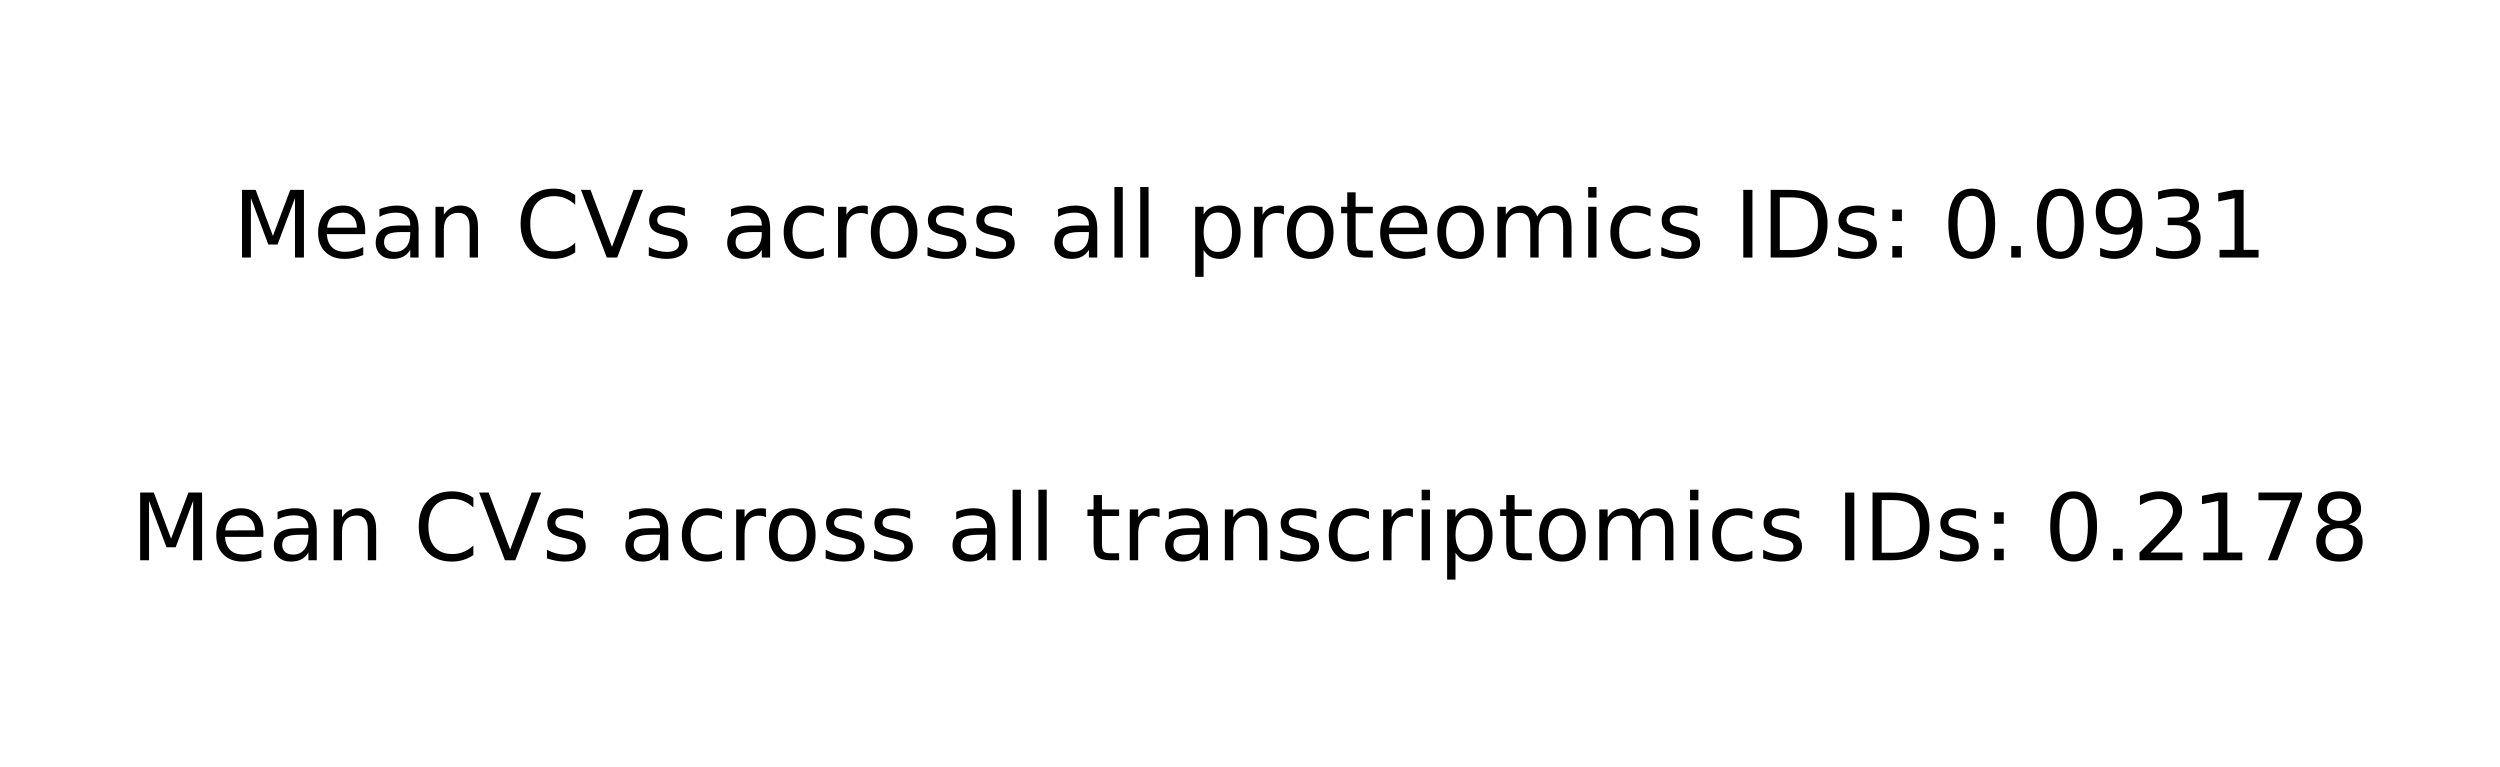
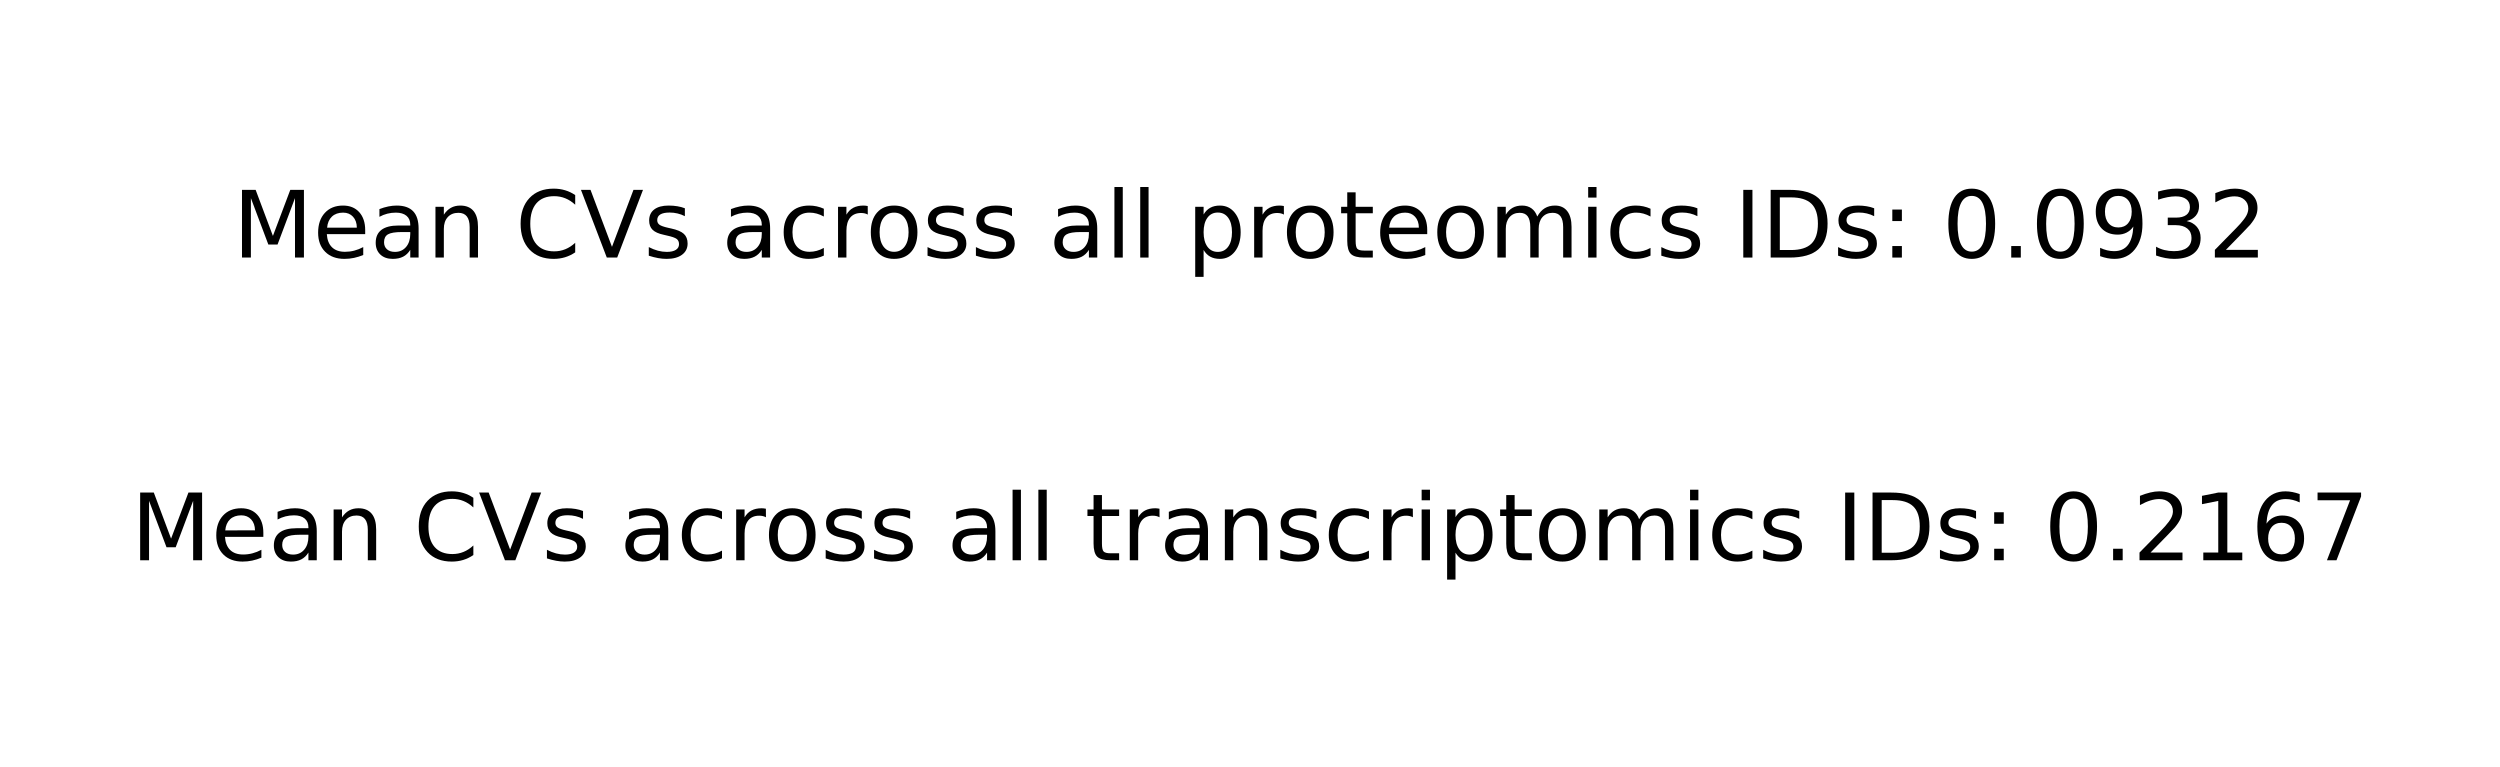
<svg xmlns="http://www.w3.org/2000/svg" xmlns:xlink="http://www.w3.org/1999/xlink" width="137.363pt" height="42.12pt" viewBox="0 0 137.363 42.12" version="1.1">
  <defs>
    <style type="text/css">*{stroke-linejoin: round; stroke-linecap: butt}</style>
  </defs>
  <g id="figure_1">
    <g id="patch_1">
      <path d="M 0 42.12  L 137.363 42.12  L 137.363 0  L 0 0  L 0 42.12  z " style="fill: none" />
    </g>
    <g id="axes_1">
      <g id="text_1">
        <g transform="translate(12.79586 14.15183) scale(0.05102 -0.05102)">
          <defs>
            <path id="DejaVuSans-4d" d="M 628 4666  L 1569 4666  L 2759 1491  L 3956 4666  L 4897 4666  L 4897 0  L 4281 0  L 4281 4097  L 3078 897  L 2444 897  L 1241 4097  L 1241 0  L 628 0  L 628 4666  z " transform="scale(0.015625)" />
            <path id="DejaVuSans-65" d="M 3597 1894  L 3597 1613  L 953 1613  Q 991 1019 1311 708  Q 1631 397 2203 397  Q 2534 397 2845 478  Q 3156 559 3463 722  L 3463 178  Q 3153 47 2828 -22  Q 2503 -91 2169 -91  Q 1331 -91 842 396  Q 353 884 353 1716  Q 353 2575 817 3079  Q 1281 3584 2069 3584  Q 2775 3584 3186 3129  Q 3597 2675 3597 1894  z M 3022 2063  Q 3016 2534 2758 2815  Q 2500 3097 2075 3097  Q 1594 3097 1305 2825  Q 1016 2553 972 2059  L 3022 2063  z " transform="scale(0.015625)" />
            <path id="DejaVuSans-61" d="M 2194 1759  Q 1497 1759 1228 1600  Q 959 1441 959 1056  Q 959 750 1161 570  Q 1363 391 1709 391  Q 2188 391 2477 730  Q 2766 1069 2766 1631  L 2766 1759  L 2194 1759  z M 3341 1997  L 3341 0  L 2766 0  L 2766 531  Q 2569 213 2275 61  Q 1981 -91 1556 -91  Q 1019 -91 701 211  Q 384 513 384 1019  Q 384 1609 779 1909  Q 1175 2209 1959 2209  L 2766 2209  L 2766 2266  Q 2766 2663 2505 2880  Q 2244 3097 1772 3097  Q 1472 3097 1187 3025  Q 903 2953 641 2809  L 641 3341  Q 956 3463 1253 3523  Q 1550 3584 1831 3584  Q 2591 3584 2966 3190  Q 3341 2797 3341 1997  z " transform="scale(0.015625)" />
            <path id="DejaVuSans-6e" d="M 3513 2113  L 3513 0  L 2938 0  L 2938 2094  Q 2938 2591 2744 2837  Q 2550 3084 2163 3084  Q 1697 3084 1428 2787  Q 1159 2491 1159 1978  L 1159 0  L 581 0  L 581 3500  L 1159 3500  L 1159 2956  Q 1366 3272 1645 3428  Q 1925 3584 2291 3584  Q 2894 3584 3203 3211  Q 3513 2838 3513 2113  z " transform="scale(0.015625)" />
            <path id="DejaVuSans-20" transform="scale(0.015625)" />
            <path id="DejaVuSans-43" d="M 4122 4306  L 4122 3641  Q 3803 3938 3442 4084  Q 3081 4231 2675 4231  Q 1875 4231 1450 3742  Q 1025 3253 1025 2328  Q 1025 1406 1450 917  Q 1875 428 2675 428  Q 3081 428 3442 575  Q 3803 722 4122 1019  L 4122 359  Q 3791 134 3420 21  Q 3050 -91 2638 -91  Q 1578 -91 968 557  Q 359 1206 359 2328  Q 359 3453 968 4101  Q 1578 4750 2638 4750  Q 3056 4750 3426 4639  Q 3797 4528 4122 4306  z " transform="scale(0.015625)" />
            <path id="DejaVuSans-56" d="M 1831 0  L 50 4666  L 709 4666  L 2188 738  L 3669 4666  L 4325 4666  L 2547 0  L 1831 0  z " transform="scale(0.015625)" />
            <path id="DejaVuSans-73" d="M 2834 3397  L 2834 2853  Q 2591 2978 2328 3040  Q 2066 3103 1784 3103  Q 1356 3103 1142 2972  Q 928 2841 928 2578  Q 928 2378 1081 2264  Q 1234 2150 1697 2047  L 1894 2003  Q 2506 1872 2764 1633  Q 3022 1394 3022 966  Q 3022 478 2636 193  Q 2250 -91 1575 -91  Q 1294 -91 989 -36  Q 684 19 347 128  L 347 722  Q 666 556 975 473  Q 1284 391 1588 391  Q 1994 391 2212 530  Q 2431 669 2431 922  Q 2431 1156 2273 1281  Q 2116 1406 1581 1522  L 1381 1569  Q 847 1681 609 1914  Q 372 2147 372 2553  Q 372 3047 722 3315  Q 1072 3584 1716 3584  Q 2034 3584 2315 3537  Q 2597 3491 2834 3397  z " transform="scale(0.015625)" />
            <path id="DejaVuSans-63" d="M 3122 3366  L 3122 2828  Q 2878 2963 2633 3030  Q 2388 3097 2138 3097  Q 1578 3097 1268 2742  Q 959 2388 959 1747  Q 959 1106 1268 751  Q 1578 397 2138 397  Q 2388 397 2633 464  Q 2878 531 3122 666  L 3122 134  Q 2881 22 2623 -34  Q 2366 -91 2075 -91  Q 1284 -91 818 406  Q 353 903 353 1747  Q 353 2603 823 3093  Q 1294 3584 2113 3584  Q 2378 3584 2631 3529  Q 2884 3475 3122 3366  z " transform="scale(0.015625)" />
            <path id="DejaVuSans-72" d="M 2631 2963  Q 2534 3019 2420 3045  Q 2306 3072 2169 3072  Q 1681 3072 1420 2755  Q 1159 2438 1159 1844  L 1159 0  L 581 0  L 581 3500  L 1159 3500  L 1159 2956  Q 1341 3275 1631 3429  Q 1922 3584 2338 3584  Q 2397 3584 2469 3576  Q 2541 3569 2628 3553  L 2631 2963  z " transform="scale(0.015625)" />
            <path id="DejaVuSans-6f" d="M 1959 3097  Q 1497 3097 1228 2736  Q 959 2375 959 1747  Q 959 1119 1226 758  Q 1494 397 1959 397  Q 2419 397 2687 759  Q 2956 1122 2956 1747  Q 2956 2369 2687 2733  Q 2419 3097 1959 3097  z M 1959 3584  Q 2709 3584 3137 3096  Q 3566 2609 3566 1747  Q 3566 888 3137 398  Q 2709 -91 1959 -91  Q 1206 -91 779 398  Q 353 888 353 1747  Q 353 2609 779 3096  Q 1206 3584 1959 3584  z " transform="scale(0.015625)" />
            <path id="DejaVuSans-6c" d="M 603 4863  L 1178 4863  L 1178 0  L 603 0  L 603 4863  z " transform="scale(0.015625)" />
            <path id="DejaVuSans-70" d="M 1159 525  L 1159 -1331  L 581 -1331  L 581 3500  L 1159 3500  L 1159 2969  Q 1341 3281 1617 3432  Q 1894 3584 2278 3584  Q 2916 3584 3314 3078  Q 3713 2572 3713 1747  Q 3713 922 3314 415  Q 2916 -91 2278 -91  Q 1894 -91 1617 61  Q 1341 213 1159 525  z M 3116 1747  Q 3116 2381 2855 2742  Q 2594 3103 2138 3103  Q 1681 3103 1420 2742  Q 1159 2381 1159 1747  Q 1159 1113 1420 752  Q 1681 391 2138 391  Q 2594 391 2855 752  Q 3116 1113 3116 1747  z " transform="scale(0.015625)" />
            <path id="DejaVuSans-74" d="M 1172 4494  L 1172 3500  L 2356 3500  L 2356 3053  L 1172 3053  L 1172 1153  Q 1172 725 1289 603  Q 1406 481 1766 481  L 2356 481  L 2356 0  L 1766 0  Q 1100 0 847 248  Q 594 497 594 1153  L 594 3053  L 172 3053  L 172 3500  L 594 3500  L 594 4494  L 1172 4494  z " transform="scale(0.015625)" />
            <path id="DejaVuSans-6d" d="M 3328 2828  Q 3544 3216 3844 3400  Q 4144 3584 4550 3584  Q 5097 3584 5394 3201  Q 5691 2819 5691 2113  L 5691 0  L 5113 0  L 5113 2094  Q 5113 2597 4934 2840  Q 4756 3084 4391 3084  Q 3944 3084 3684 2787  Q 3425 2491 3425 1978  L 3425 0  L 2847 0  L 2847 2094  Q 2847 2600 2669 2842  Q 2491 3084 2119 3084  Q 1678 3084 1418 2786  Q 1159 2488 1159 1978  L 1159 0  L 581 0  L 581 3500  L 1159 3500  L 1159 2956  Q 1356 3278 1631 3431  Q 1906 3584 2284 3584  Q 2666 3584 2933 3390  Q 3200 3197 3328 2828  z " transform="scale(0.015625)" />
            <path id="DejaVuSans-69" d="M 603 3500  L 1178 3500  L 1178 0  L 603 0  L 603 3500  z M 603 4863  L 1178 4863  L 1178 4134  L 603 4134  L 603 4863  z " transform="scale(0.015625)" />
            <path id="DejaVuSans-49" d="M 628 4666  L 1259 4666  L 1259 0  L 628 0  L 628 4666  z " transform="scale(0.015625)" />
            <path id="DejaVuSans-44" d="M 1259 4147  L 1259 519  L 2022 519  Q 2988 519 3436 956  Q 3884 1394 3884 2338  Q 3884 3275 3436 3711  Q 2988 4147 2022 4147  L 1259 4147  z M 628 4666  L 1925 4666  Q 3281 4666 3915 4102  Q 4550 3538 4550 2338  Q 4550 1131 3912 565  Q 3275 0 1925 0  L 628 0  L 628 4666  z " transform="scale(0.015625)" />
            <path id="DejaVuSans-3a" d="M 750 794  L 1409 794  L 1409 0  L 750 0  L 750 794  z M 750 3309  L 1409 3309  L 1409 2516  L 750 2516  L 750 3309  z " transform="scale(0.015625)" />
            <path id="DejaVuSans-30" d="M 2034 4250  Q 1547 4250 1301 3770  Q 1056 3291 1056 2328  Q 1056 1369 1301 889  Q 1547 409 2034 409  Q 2525 409 2770 889  Q 3016 1369 3016 2328  Q 3016 3291 2770 3770  Q 2525 4250 2034 4250  z M 2034 4750  Q 2819 4750 3233 4129  Q 3647 3509 3647 2328  Q 3647 1150 3233 529  Q 2819 -91 2034 -91  Q 1250 -91 836 529  Q 422 1150 422 2328  Q 422 3509 836 4129  Q 1250 4750 2034 4750  z " transform="scale(0.015625)" />
            <path id="DejaVuSans-2e" d="M 684 794  L 1344 794  L 1344 0  L 684 0  L 684 794  z " transform="scale(0.015625)" />
            <path id="DejaVuSans-39" d="M 703 97  L 703 672  Q 941 559 1184 500  Q 1428 441 1663 441  Q 2288 441 2617 861  Q 2947 1281 2994 2138  Q 2813 1869 2534 1725  Q 2256 1581 1919 1581  Q 1219 1581 811 2004  Q 403 2428 403 3163  Q 403 3881 828 4315  Q 1253 4750 1959 4750  Q 2769 4750 3195 4129  Q 3622 3509 3622 2328  Q 3622 1225 3098 567  Q 2575 -91 1691 -91  Q 1453 -91 1209 -44  Q 966 3 703 97  z M 1959 2075  Q 2384 2075 2632 2365  Q 2881 2656 2881 3163  Q 2881 3666 2632 3958  Q 2384 4250 1959 4250  Q 1534 4250 1286 3958  Q 1038 3666 1038 3163  Q 1038 2656 1286 2365  Q 1534 2075 1959 2075  z " transform="scale(0.015625)" />
            <path id="DejaVuSans-33" d="M 2597 2516  Q 3050 2419 3304 2112  Q 3559 1806 3559 1356  Q 3559 666 3084 287  Q 2609 -91 1734 -91  Q 1441 -91 1130 -33  Q 819 25 488 141  L 488 750  Q 750 597 1062 519  Q 1375 441 1716 441  Q 2309 441 2620 675  Q 2931 909 2931 1356  Q 2931 1769 2642 2001  Q 2353 2234 1838 2234  L 1294 2234  L 1294 2753  L 1863 2753  Q 2328 2753 2575 2939  Q 2822 3125 2822 3475  Q 2822 3834 2567 4026  Q 2313 4219 1838 4219  Q 1578 4219 1281 4162  Q 984 4106 628 3988  L 628 4550  Q 988 4650 1302 4700  Q 1616 4750 1894 4750  Q 2613 4750 3031 4423  Q 3450 4097 3450 3541  Q 3450 3153 3228 2886  Q 3006 2619 2597 2516  z " transform="scale(0.015625)" />
-             <path id="DejaVuSans-31" d="M 794 531  L 1825 531  L 1825 4091  L 703 3866  L 703 4441  L 1819 4666  L 2450 4666  L 2450 531  L 3481 531  L 3481 0  L 794 0  L 794 531  z " transform="scale(0.015625)" />
+             <path id="DejaVuSans-32" d="M 1228 531  L 3431 531  L 3431 0  L 469 0  L 469 531  Q 828 903 1448 1529  Q 2069 2156 2228 2338  Q 2531 2678 2651 2914  Q 2772 3150 2772 3378  Q 2772 3750 2511 3984  Q 2250 4219 1831 4219  Q 1534 4219 1204 4116  Q 875 4013 500 3803  L 500 4441  Q 881 4594 1212 4672  Q 1544 4750 1819 4750  Q 2544 4750 2975 4387  Q 3406 4025 3406 3419  Q 3406 3131 3298 2873  Q 3191 2616 2906 2266  Q 2828 2175 2409 1742  Q 1991 1309 1228 531  z " transform="scale(0.015625)" />
          </defs>
          <use xlink:href="#DejaVuSans-4d" />
          <use xlink:href="#DejaVuSans-65" transform="translate(86.2793 0)" />
          <use xlink:href="#DejaVuSans-61" transform="translate(147.8027 0)" />
          <use xlink:href="#DejaVuSans-6e" transform="translate(209.082 0)" />
          <use xlink:href="#DejaVuSans-20" transform="translate(272.4609 0)" />
          <use xlink:href="#DejaVuSans-43" transform="translate(304.248 0)" />
          <use xlink:href="#DejaVuSans-56" transform="translate(374.0723 0)" />
          <use xlink:href="#DejaVuSans-73" transform="translate(442.4805 0)" />
          <use xlink:href="#DejaVuSans-20" transform="translate(494.5801 0)" />
          <use xlink:href="#DejaVuSans-61" transform="translate(526.3672 0)" />
          <use xlink:href="#DejaVuSans-63" transform="translate(587.6465 0)" />
          <use xlink:href="#DejaVuSans-72" transform="translate(642.627 0)" />
          <use xlink:href="#DejaVuSans-6f" transform="translate(681.4902 0)" />
          <use xlink:href="#DejaVuSans-73" transform="translate(742.6719 0)" />
          <use xlink:href="#DejaVuSans-73" transform="translate(794.7715 0)" />
          <use xlink:href="#DejaVuSans-20" transform="translate(846.8711 0)" />
          <use xlink:href="#DejaVuSans-61" transform="translate(878.6582 0)" />
          <use xlink:href="#DejaVuSans-6c" transform="translate(939.9375 0)" />
          <use xlink:href="#DejaVuSans-6c" transform="translate(967.7207 0)" />
          <use xlink:href="#DejaVuSans-20" transform="translate(995.5039 0)" />
          <use xlink:href="#DejaVuSans-70" transform="translate(1027.291 0)" />
          <use xlink:href="#DejaVuSans-72" transform="translate(1090.768 0)" />
          <use xlink:href="#DejaVuSans-6f" transform="translate(1129.631 0)" />
          <use xlink:href="#DejaVuSans-74" transform="translate(1190.812 0)" />
          <use xlink:href="#DejaVuSans-65" transform="translate(1230.021 0)" />
          <use xlink:href="#DejaVuSans-6f" transform="translate(1291.545 0)" />
          <use xlink:href="#DejaVuSans-6d" transform="translate(1352.727 0)" />
          <use xlink:href="#DejaVuSans-69" transform="translate(1450.139 0)" />
          <use xlink:href="#DejaVuSans-63" transform="translate(1477.922 0)" />
          <use xlink:href="#DejaVuSans-73" transform="translate(1532.902 0)" />
          <use xlink:href="#DejaVuSans-20" transform="translate(1585.002 0)" />
          <use xlink:href="#DejaVuSans-49" transform="translate(1616.789 0)" />
          <use xlink:href="#DejaVuSans-44" transform="translate(1646.281 0)" />
          <use xlink:href="#DejaVuSans-73" transform="translate(1723.283 0)" />
          <use xlink:href="#DejaVuSans-3a" transform="translate(1775.383 0)" />
          <use xlink:href="#DejaVuSans-20" transform="translate(1809.074 0)" />
          <use xlink:href="#DejaVuSans-30" transform="translate(1840.861 0)" />
          <use xlink:href="#DejaVuSans-2e" transform="translate(1904.484 0)" />
          <use xlink:href="#DejaVuSans-30" transform="translate(1936.271 0)" />
          <use xlink:href="#DejaVuSans-39" transform="translate(1999.895 0)" />
          <use xlink:href="#DejaVuSans-33" transform="translate(2063.518 0)" />
-           <use xlink:href="#DejaVuSans-31" transform="translate(2127.141 0)" />
+           <use xlink:href="#DejaVuSans-32" transform="translate(2127.141 0)" />
        </g>
      </g>
      <g id="text_2">
        <g transform="translate(7.2 30.78383) scale(0.05102 -0.05102)">
          <defs>
-             <path id="DejaVuSans-32" d="M 1228 531  L 3431 531  L 3431 0  L 469 0  L 469 531  Q 828 903 1448 1529  Q 2069 2156 2228 2338  Q 2531 2678 2651 2914  Q 2772 3150 2772 3378  Q 2772 3750 2511 3984  Q 2250 4219 1831 4219  Q 1534 4219 1204 4116  Q 875 4013 500 3803  L 500 4441  Q 881 4594 1212 4672  Q 1544 4750 1819 4750  Q 2544 4750 2975 4387  Q 3406 4025 3406 3419  Q 3406 3131 3298 2873  Q 3191 2616 2906 2266  Q 2828 2175 2409 1742  Q 1991 1309 1228 531  z " transform="scale(0.015625)" />
+             <path id="DejaVuSans-31" d="M 794 531  L 1825 531  L 1825 4091  L 703 3866  L 703 4441  L 1819 4666  L 2450 4666  L 2450 531  L 3481 531  L 3481 0  L 794 0  L 794 531  z " transform="scale(0.015625)" />
+             <path id="DejaVuSans-36" d="M 2113 2584  Q 1688 2584 1439 2293  Q 1191 2003 1191 1497  Q 1191 994 1439 701  Q 1688 409 2113 409  Q 2538 409 2786 701  Q 3034 994 3034 1497  Q 3034 2003 2786 2293  Q 2538 2584 2113 2584  z M 3366 4563  L 3366 3988  Q 3128 4100 2886 4159  Q 2644 4219 2406 4219  Q 1781 4219 1451 3797  Q 1122 3375 1075 2522  Q 1259 2794 1537 2939  Q 1816 3084 2150 3084  Q 2853 3084 3261 2657  Q 3669 2231 3669 1497  Q 3669 778 3244 343  Q 2819 -91 2113 -91  Q 1303 -91 875 529  Q 447 1150 447 2328  Q 447 3434 972 4092  Q 1497 4750 2381 4750  Q 2619 4750 2861 4703  Q 3103 4656 3366 4563  z " transform="scale(0.015625)" />
            <path id="DejaVuSans-37" d="M 525 4666  L 3525 4666  L 3525 4397  L 1831 0  L 1172 0  L 2766 4134  L 525 4134  L 525 4666  z " transform="scale(0.015625)" />
-             <path id="DejaVuSans-38" d="M 2034 2216  Q 1584 2216 1326 1975  Q 1069 1734 1069 1313  Q 1069 891 1326 650  Q 1584 409 2034 409  Q 2484 409 2743 651  Q 3003 894 3003 1313  Q 3003 1734 2745 1975  Q 2488 2216 2034 2216  z M 1403 2484  Q 997 2584 770 2862  Q 544 3141 544 3541  Q 544 4100 942 4425  Q 1341 4750 2034 4750  Q 2731 4750 3128 4425  Q 3525 4100 3525 3541  Q 3525 3141 3298 2862  Q 3072 2584 2669 2484  Q 3125 2378 3379 2068  Q 3634 1759 3634 1313  Q 3634 634 3220 271  Q 2806 -91 2034 -91  Q 1263 -91 848 271  Q 434 634 434 1313  Q 434 1759 690 2068  Q 947 2378 1403 2484  z M 1172 3481  Q 1172 3119 1398 2916  Q 1625 2713 2034 2713  Q 2441 2713 2670 2916  Q 2900 3119 2900 3481  Q 2900 3844 2670 4047  Q 2441 4250 2034 4250  Q 1625 4250 1398 4047  Q 1172 3844 1172 3481  z " transform="scale(0.015625)" />
          </defs>
          <use xlink:href="#DejaVuSans-4d" />
          <use xlink:href="#DejaVuSans-65" transform="translate(86.2793 0)" />
          <use xlink:href="#DejaVuSans-61" transform="translate(147.8027 0)" />
          <use xlink:href="#DejaVuSans-6e" transform="translate(209.082 0)" />
          <use xlink:href="#DejaVuSans-20" transform="translate(272.4609 0)" />
          <use xlink:href="#DejaVuSans-43" transform="translate(304.248 0)" />
          <use xlink:href="#DejaVuSans-56" transform="translate(374.0723 0)" />
          <use xlink:href="#DejaVuSans-73" transform="translate(442.4805 0)" />
          <use xlink:href="#DejaVuSans-20" transform="translate(494.5801 0)" />
          <use xlink:href="#DejaVuSans-61" transform="translate(526.3672 0)" />
          <use xlink:href="#DejaVuSans-63" transform="translate(587.6465 0)" />
          <use xlink:href="#DejaVuSans-72" transform="translate(642.627 0)" />
          <use xlink:href="#DejaVuSans-6f" transform="translate(681.4902 0)" />
          <use xlink:href="#DejaVuSans-73" transform="translate(742.6719 0)" />
          <use xlink:href="#DejaVuSans-73" transform="translate(794.7715 0)" />
          <use xlink:href="#DejaVuSans-20" transform="translate(846.8711 0)" />
          <use xlink:href="#DejaVuSans-61" transform="translate(878.6582 0)" />
          <use xlink:href="#DejaVuSans-6c" transform="translate(939.9375 0)" />
          <use xlink:href="#DejaVuSans-6c" transform="translate(967.7207 0)" />
          <use xlink:href="#DejaVuSans-20" transform="translate(995.5039 0)" />
          <use xlink:href="#DejaVuSans-74" transform="translate(1027.291 0)" />
          <use xlink:href="#DejaVuSans-72" transform="translate(1066.5 0)" />
          <use xlink:href="#DejaVuSans-61" transform="translate(1107.613 0)" />
          <use xlink:href="#DejaVuSans-6e" transform="translate(1168.893 0)" />
          <use xlink:href="#DejaVuSans-73" transform="translate(1232.271 0)" />
          <use xlink:href="#DejaVuSans-63" transform="translate(1284.371 0)" />
          <use xlink:href="#DejaVuSans-72" transform="translate(1339.352 0)" />
          <use xlink:href="#DejaVuSans-69" transform="translate(1380.465 0)" />
          <use xlink:href="#DejaVuSans-70" transform="translate(1408.248 0)" />
          <use xlink:href="#DejaVuSans-74" transform="translate(1471.725 0)" />
          <use xlink:href="#DejaVuSans-6f" transform="translate(1510.934 0)" />
          <use xlink:href="#DejaVuSans-6d" transform="translate(1572.115 0)" />
          <use xlink:href="#DejaVuSans-69" transform="translate(1669.527 0)" />
          <use xlink:href="#DejaVuSans-63" transform="translate(1697.311 0)" />
          <use xlink:href="#DejaVuSans-73" transform="translate(1752.291 0)" />
          <use xlink:href="#DejaVuSans-20" transform="translate(1804.391 0)" />
          <use xlink:href="#DejaVuSans-49" transform="translate(1836.178 0)" />
          <use xlink:href="#DejaVuSans-44" transform="translate(1865.67 0)" />
          <use xlink:href="#DejaVuSans-73" transform="translate(1942.672 0)" />
          <use xlink:href="#DejaVuSans-3a" transform="translate(1994.771 0)" />
          <use xlink:href="#DejaVuSans-20" transform="translate(2028.463 0)" />
          <use xlink:href="#DejaVuSans-30" transform="translate(2060.25 0)" />
          <use xlink:href="#DejaVuSans-2e" transform="translate(2123.873 0)" />
          <use xlink:href="#DejaVuSans-32" transform="translate(2155.66 0)" />
          <use xlink:href="#DejaVuSans-31" transform="translate(2219.283 0)" />
-           <use xlink:href="#DejaVuSans-37" transform="translate(2282.906 0)" />
-           <use xlink:href="#DejaVuSans-38" transform="translate(2346.529 0)" />
+           <use xlink:href="#DejaVuSans-36" transform="translate(2282.906 0)" />
+           <use xlink:href="#DejaVuSans-37" transform="translate(2346.529 0)" />
        </g>
      </g>
    </g>
  </g>
</svg>
